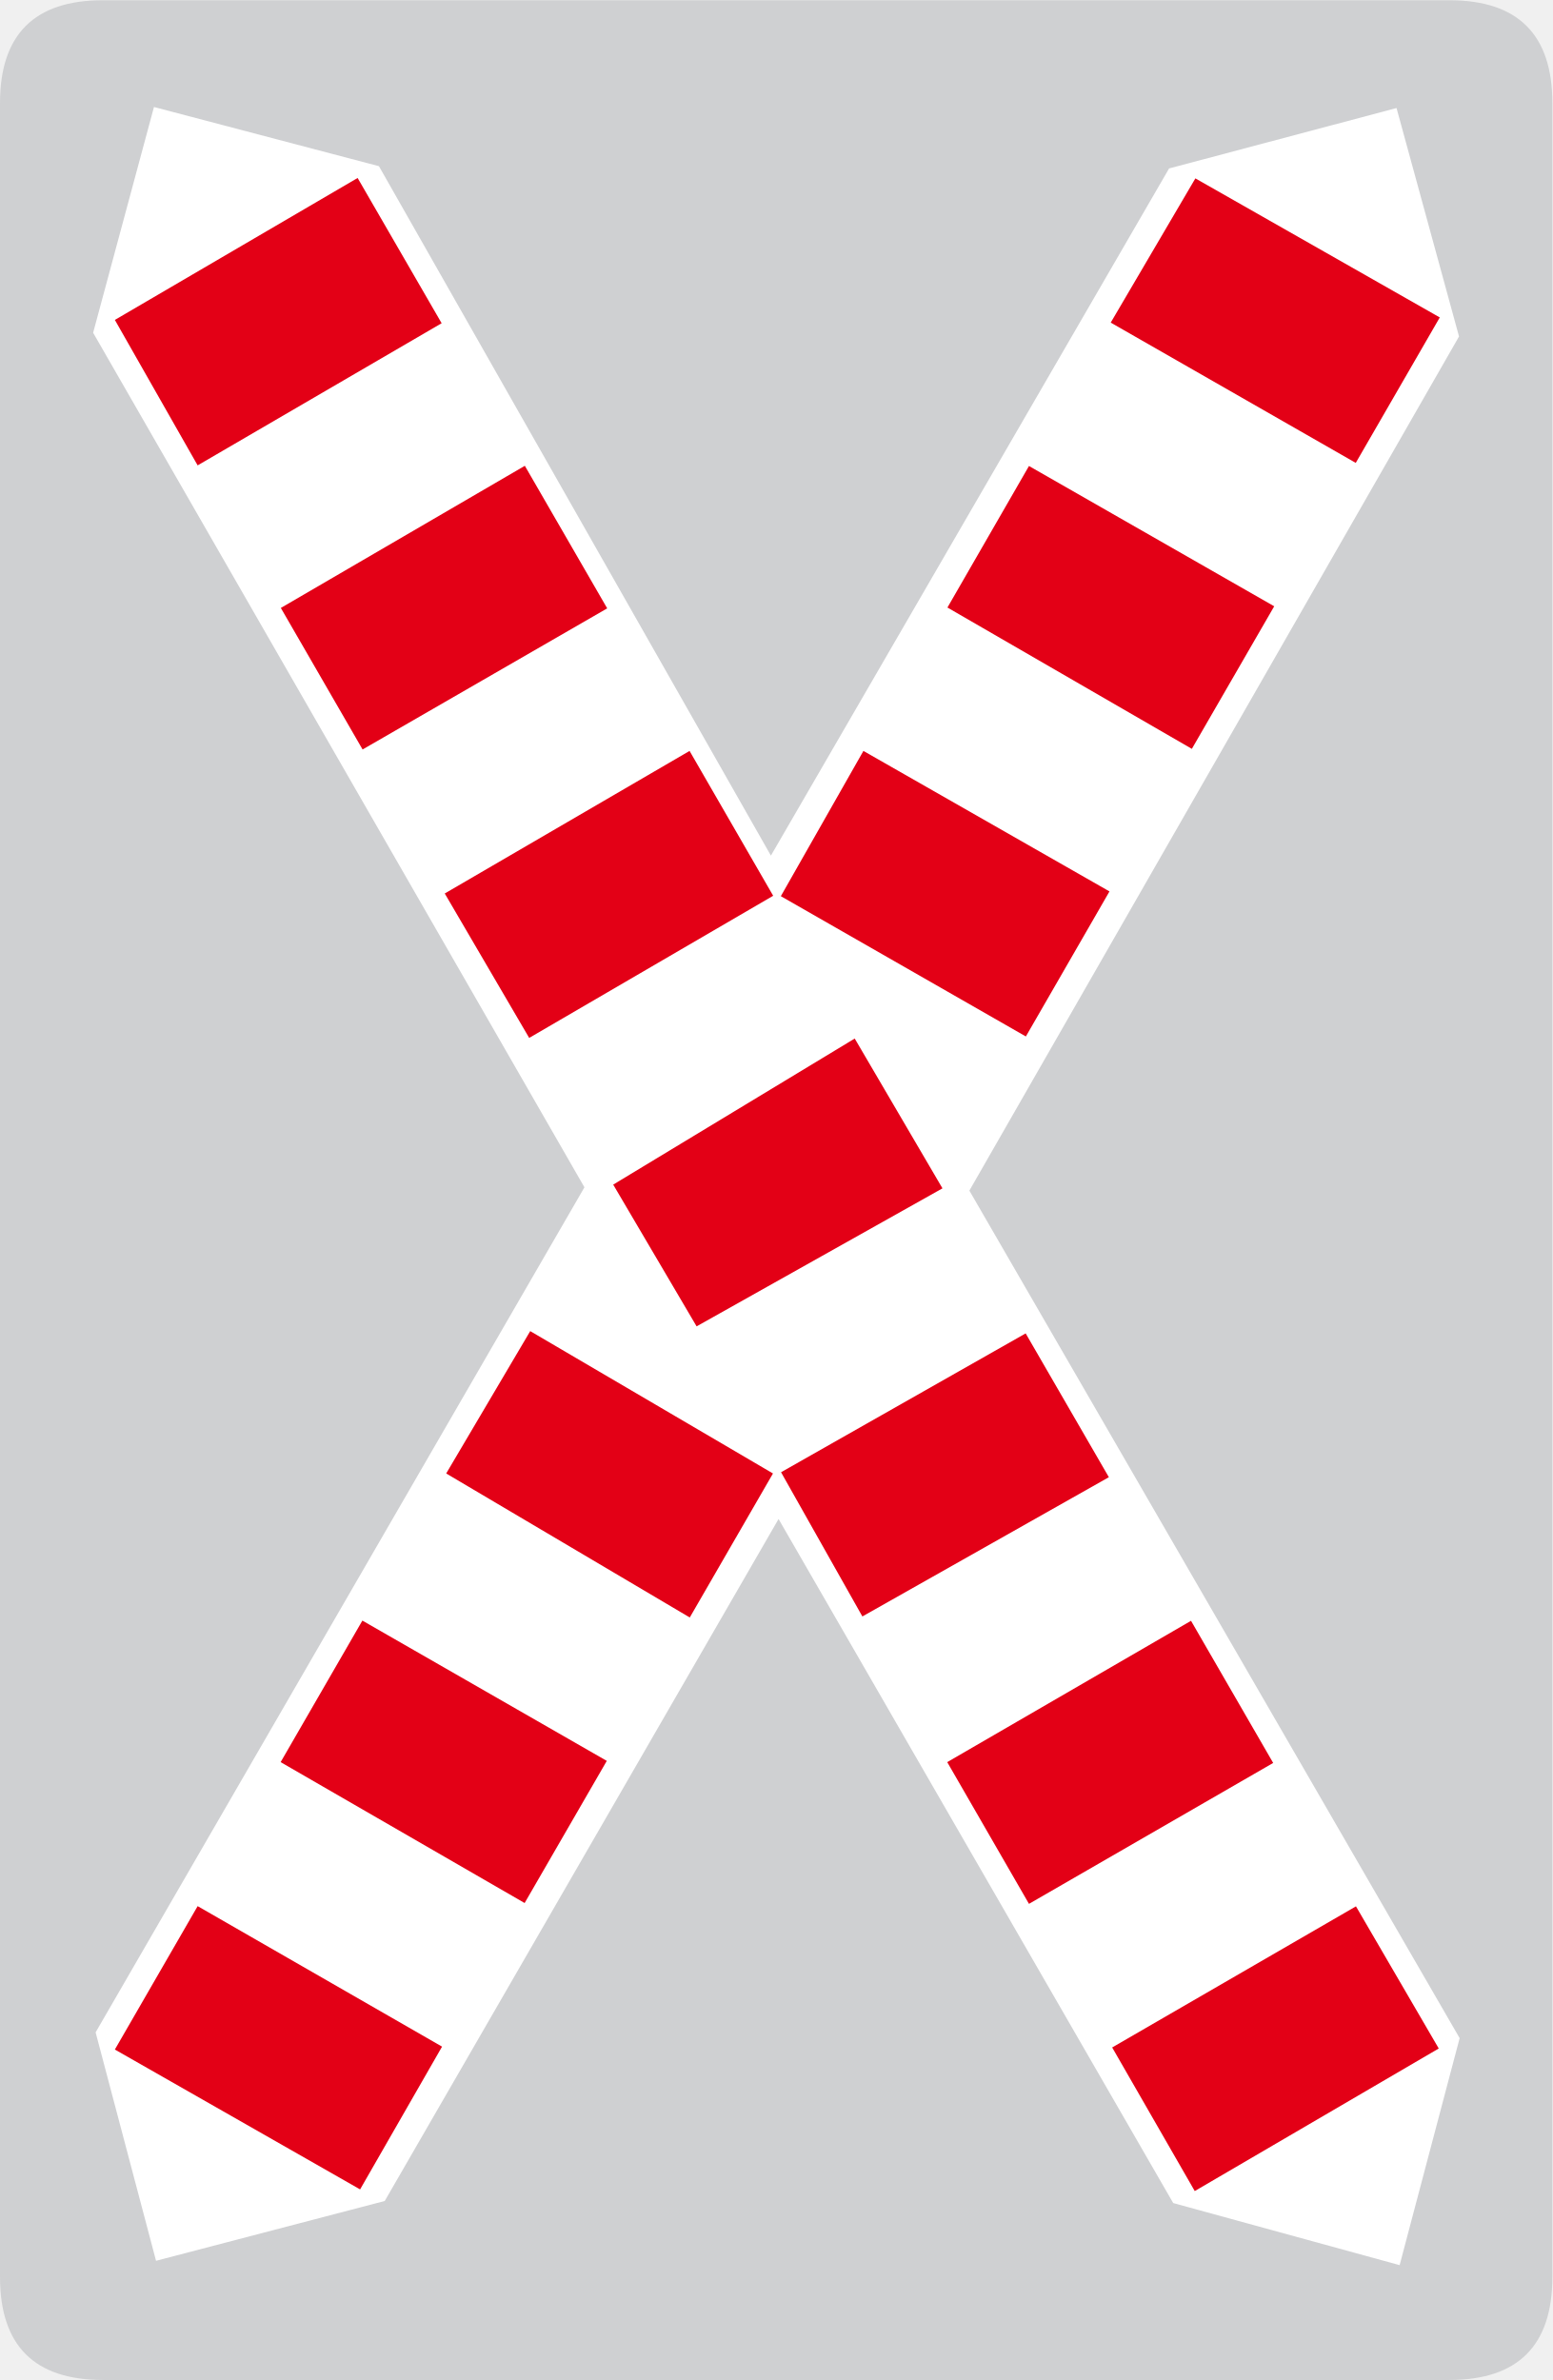
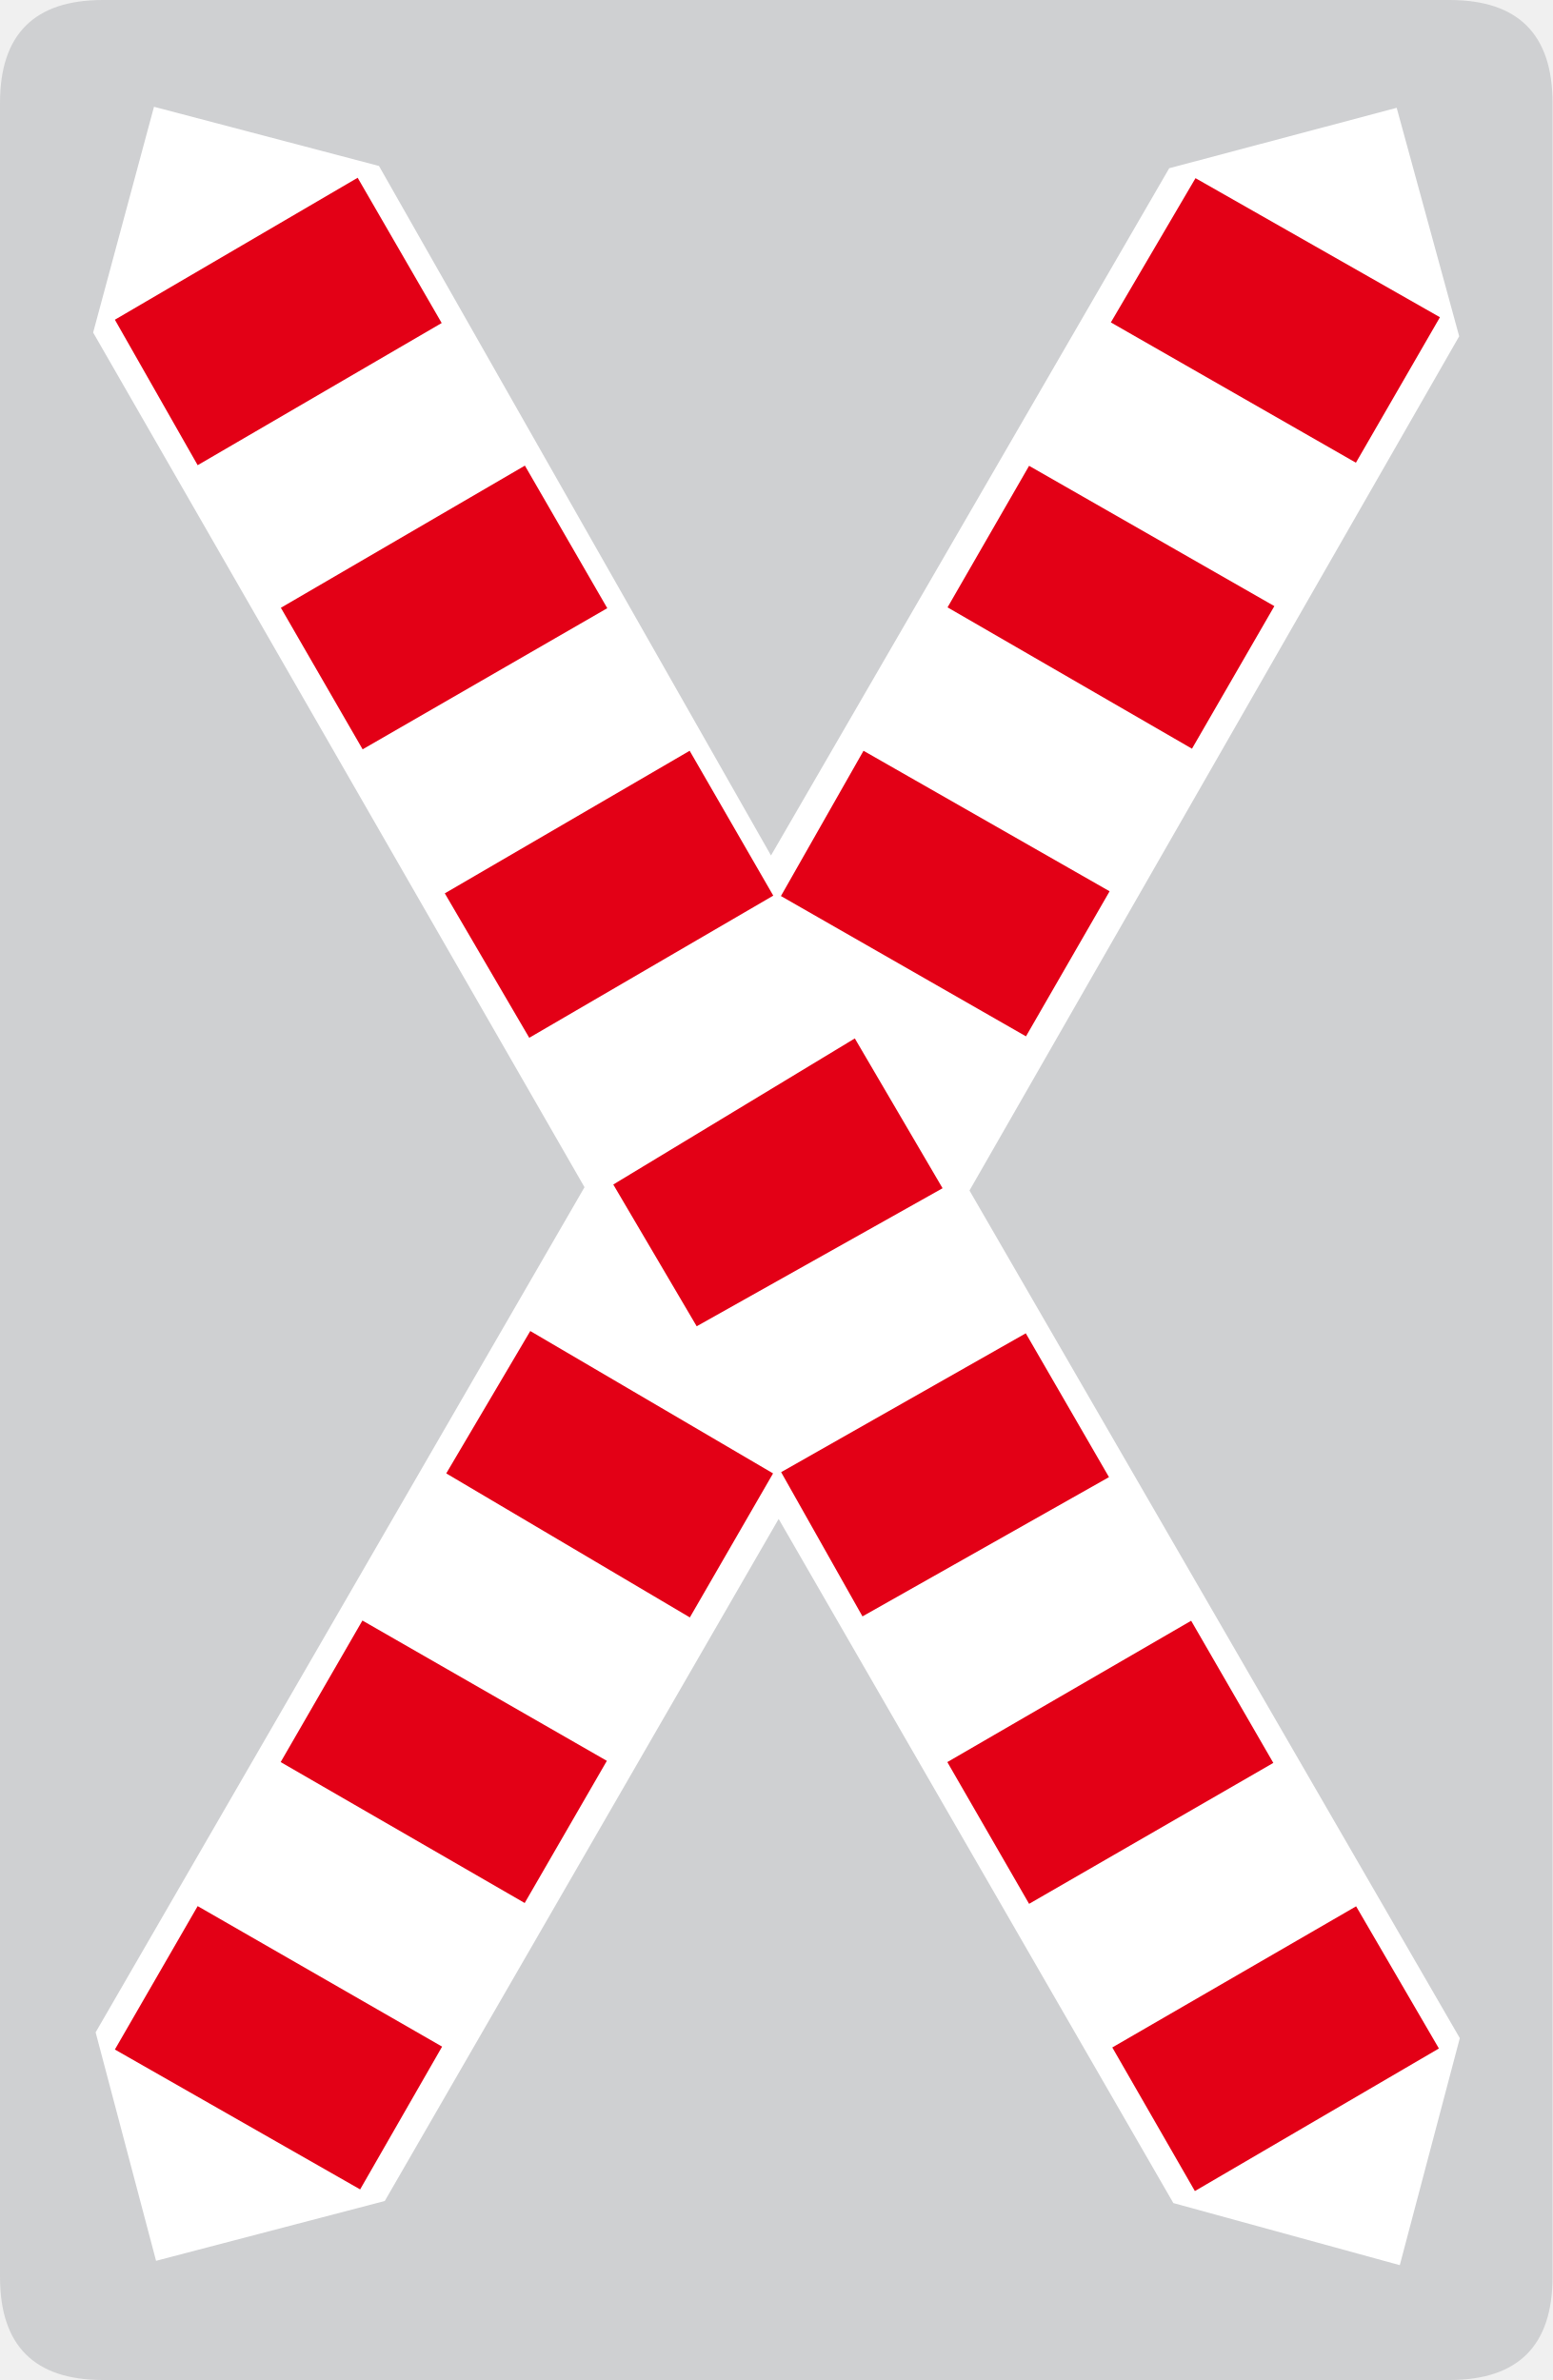
- <svg xmlns="http://www.w3.org/2000/svg" version="1.1" width="13.23mm" height="20.29mm" viewBox="0 0 37.5 57.5">
+ <svg xmlns="http://www.w3.org/2000/svg" version="1.1" width="26.46mm" height="40.57mm" viewBox="0 0 75.01 115.01">
  <g transform="scale(0.1)">
-     <path fill="#cfd0d2" fill-rule="evenodd" d="M24.85 575.05L350.15 575.05C366.75 575.05 375.05 566.75 375.05 550.15L375.05 24.85C375.05 8.3 366.75 0 350.15 0L24.85 0C8.3 0 0 8.3 0 24.85L0 550.15C0 566.75 8.3 575.05 24.85 575.05Z" />
-     <path fill="#ffffff" fill-rule="evenodd" d="M186.25 206.7L282.45 40.65L337.4 26.05L352.5 81.25L234.2 287.65L352.65 492.45L338.15 547.3L283.45 532.3L188.1 367L92.95 531.8L37.7 546.25L23.1 491.05L141.2 286.85L22.5 80.35L37.2 25.8L91.55 40.1Z" />
-     <path fill="#e30016" fill-rule="evenodd" d="M127.85 250.75L107.45 215.85L166.6 181.4L186.8 216.4Z" />
-     <path fill="#e30016" fill-rule="evenodd" d="M208.35 390.55L188.7 355.7L247.8 322.15L267.9 356.9Z" />
-     <path fill="#e30016" fill-rule="evenodd" d="M288.65 529.4L268.7 494.7L327.6 460.6L347.6 494.95Z" />
-     <path fill="#e30016" fill-rule="evenodd" d="M248.6 460L228.85 425.75L287.75 391.6L307.6 425.95Z" />
-     <path fill="#e30016" fill-rule="evenodd" d="M168.3 320.45L148.15 286.2L206.5 250.9L227.7 287.1Z" />
-     <path fill="#e30016" fill-rule="evenodd" d="M87.6 181.05L67.85 146.85L126.8 112.5L146.7 146.95Z" />
-     <path fill="#e30016" fill-rule="evenodd" d="M47.75 112.4L27.75 77.25L86.4 42.95L106.7 78.05Z" />
-     <path fill="#e30016" fill-rule="evenodd" d="M188.65 216.5L208.6 181.4L268.05 215.35L247.85 250.4Z" />
-     <path fill="#e30016" fill-rule="evenodd" d="M107.8 356L128.1 321.6L186.75 356L166.65 390.8Z" />
-     <path fill="#e30016" fill-rule="evenodd" d="M27.75 495.2L47.75 460.55L106.8 494.5L87 529Z" />
-     <path fill="#e30016" fill-rule="evenodd" d="M67.8 425.75L87.55 391.55L146.6 425.45L126.75 459.8Z" />
-     <path fill="#e30016" fill-rule="evenodd" d="M228.9 146.75L248.6 112.55L307.85 146.45L287.95 180.9Z" />
-     <path fill="#e30016" fill-rule="evenodd" d="M268.35 77.9L288.8 43.05L347.85 76.65L327.55 111.8Z" />
+     <path fill="#cfd0d2" fill-rule="evenodd" d="M49.7 1150.1L700.3 1150.1C733.5 1150.1 750.1 1133.5 750.1 1100.3L750.1 49.7C750.1 16.6 733.5 0 700.3 0L49.7 0C16.6 0 0 16.6 0 49.7L0 1100.3C0 1133.5 16.6 1150.1 49.7 1150.1Z" />
+     <path fill="#ffffff" fill-rule="evenodd" d="M372.5 413.4L564.9 81.3L674.8 52.1L705 162.5L468.4 575.3L705.3 984.9L676.3 1094.6L566.9 1064.6L376.2 734L185.9 1063.6L75.4 1092.5L46.2 982.1L282.4 573.7L45 160.7L74.4 51.6L183.1 80.2Z" />
+     <path fill="#e30016" fill-rule="evenodd" d="M255.7 501.5L214.9 431.7L333.2 362.8L373.6 432.8Z" />
+     <path fill="#e30016" fill-rule="evenodd" d="M416.7 781.1L377.4 711.4L495.6 644.3L535.8 713.8Z" />
+     <path fill="#e30016" fill-rule="evenodd" d="M577.3 1058.8L537.4 989.4L655.2 921.2L695.2 989.9Z" />
+     <path fill="#e30016" fill-rule="evenodd" d="M497.2 920L457.7 851.5L575.5 783.2L615.2 851.9Z" />
+     <path fill="#e30016" fill-rule="evenodd" d="M336.6 640.9L296.3 572.4L413 501.8L455.4 574.2Z" />
+     <path fill="#e30016" fill-rule="evenodd" d="M175.2 362.1L135.7 293.7L253.6 225L293.4 293.9Z" />
+     <path fill="#e30016" fill-rule="evenodd" d="M95.5 224.8L55.5 154.5L172.8 85.9L213.4 156.1Z" />
+     <path fill="#e30016" fill-rule="evenodd" d="M377.3 433L417.2 362.8L536.1 430.7L495.7 500.8Z" />
+     <path fill="#e30016" fill-rule="evenodd" d="M215.6 712L256.2 643.2L373.5 712L333.3 781.6Z" />
+     <path fill="#e30016" fill-rule="evenodd" d="M55.5 990.4L95.5 921.1L213.6 989L174 1058Z" />
+     <path fill="#e30016" fill-rule="evenodd" d="M135.6 851.5L175.1 783.1L293.2 850.9L253.5 919.6Z" />
+     <path fill="#e30016" fill-rule="evenodd" d="M457.8 293.5L497.2 225.1L615.7 292.9L575.9 361.8Z" />
+     <path fill="#e30016" fill-rule="evenodd" d="M536.7 155.8L577.6 86.1L695.7 153.3L655.1 223.6Z" />
  </g>
</svg>
